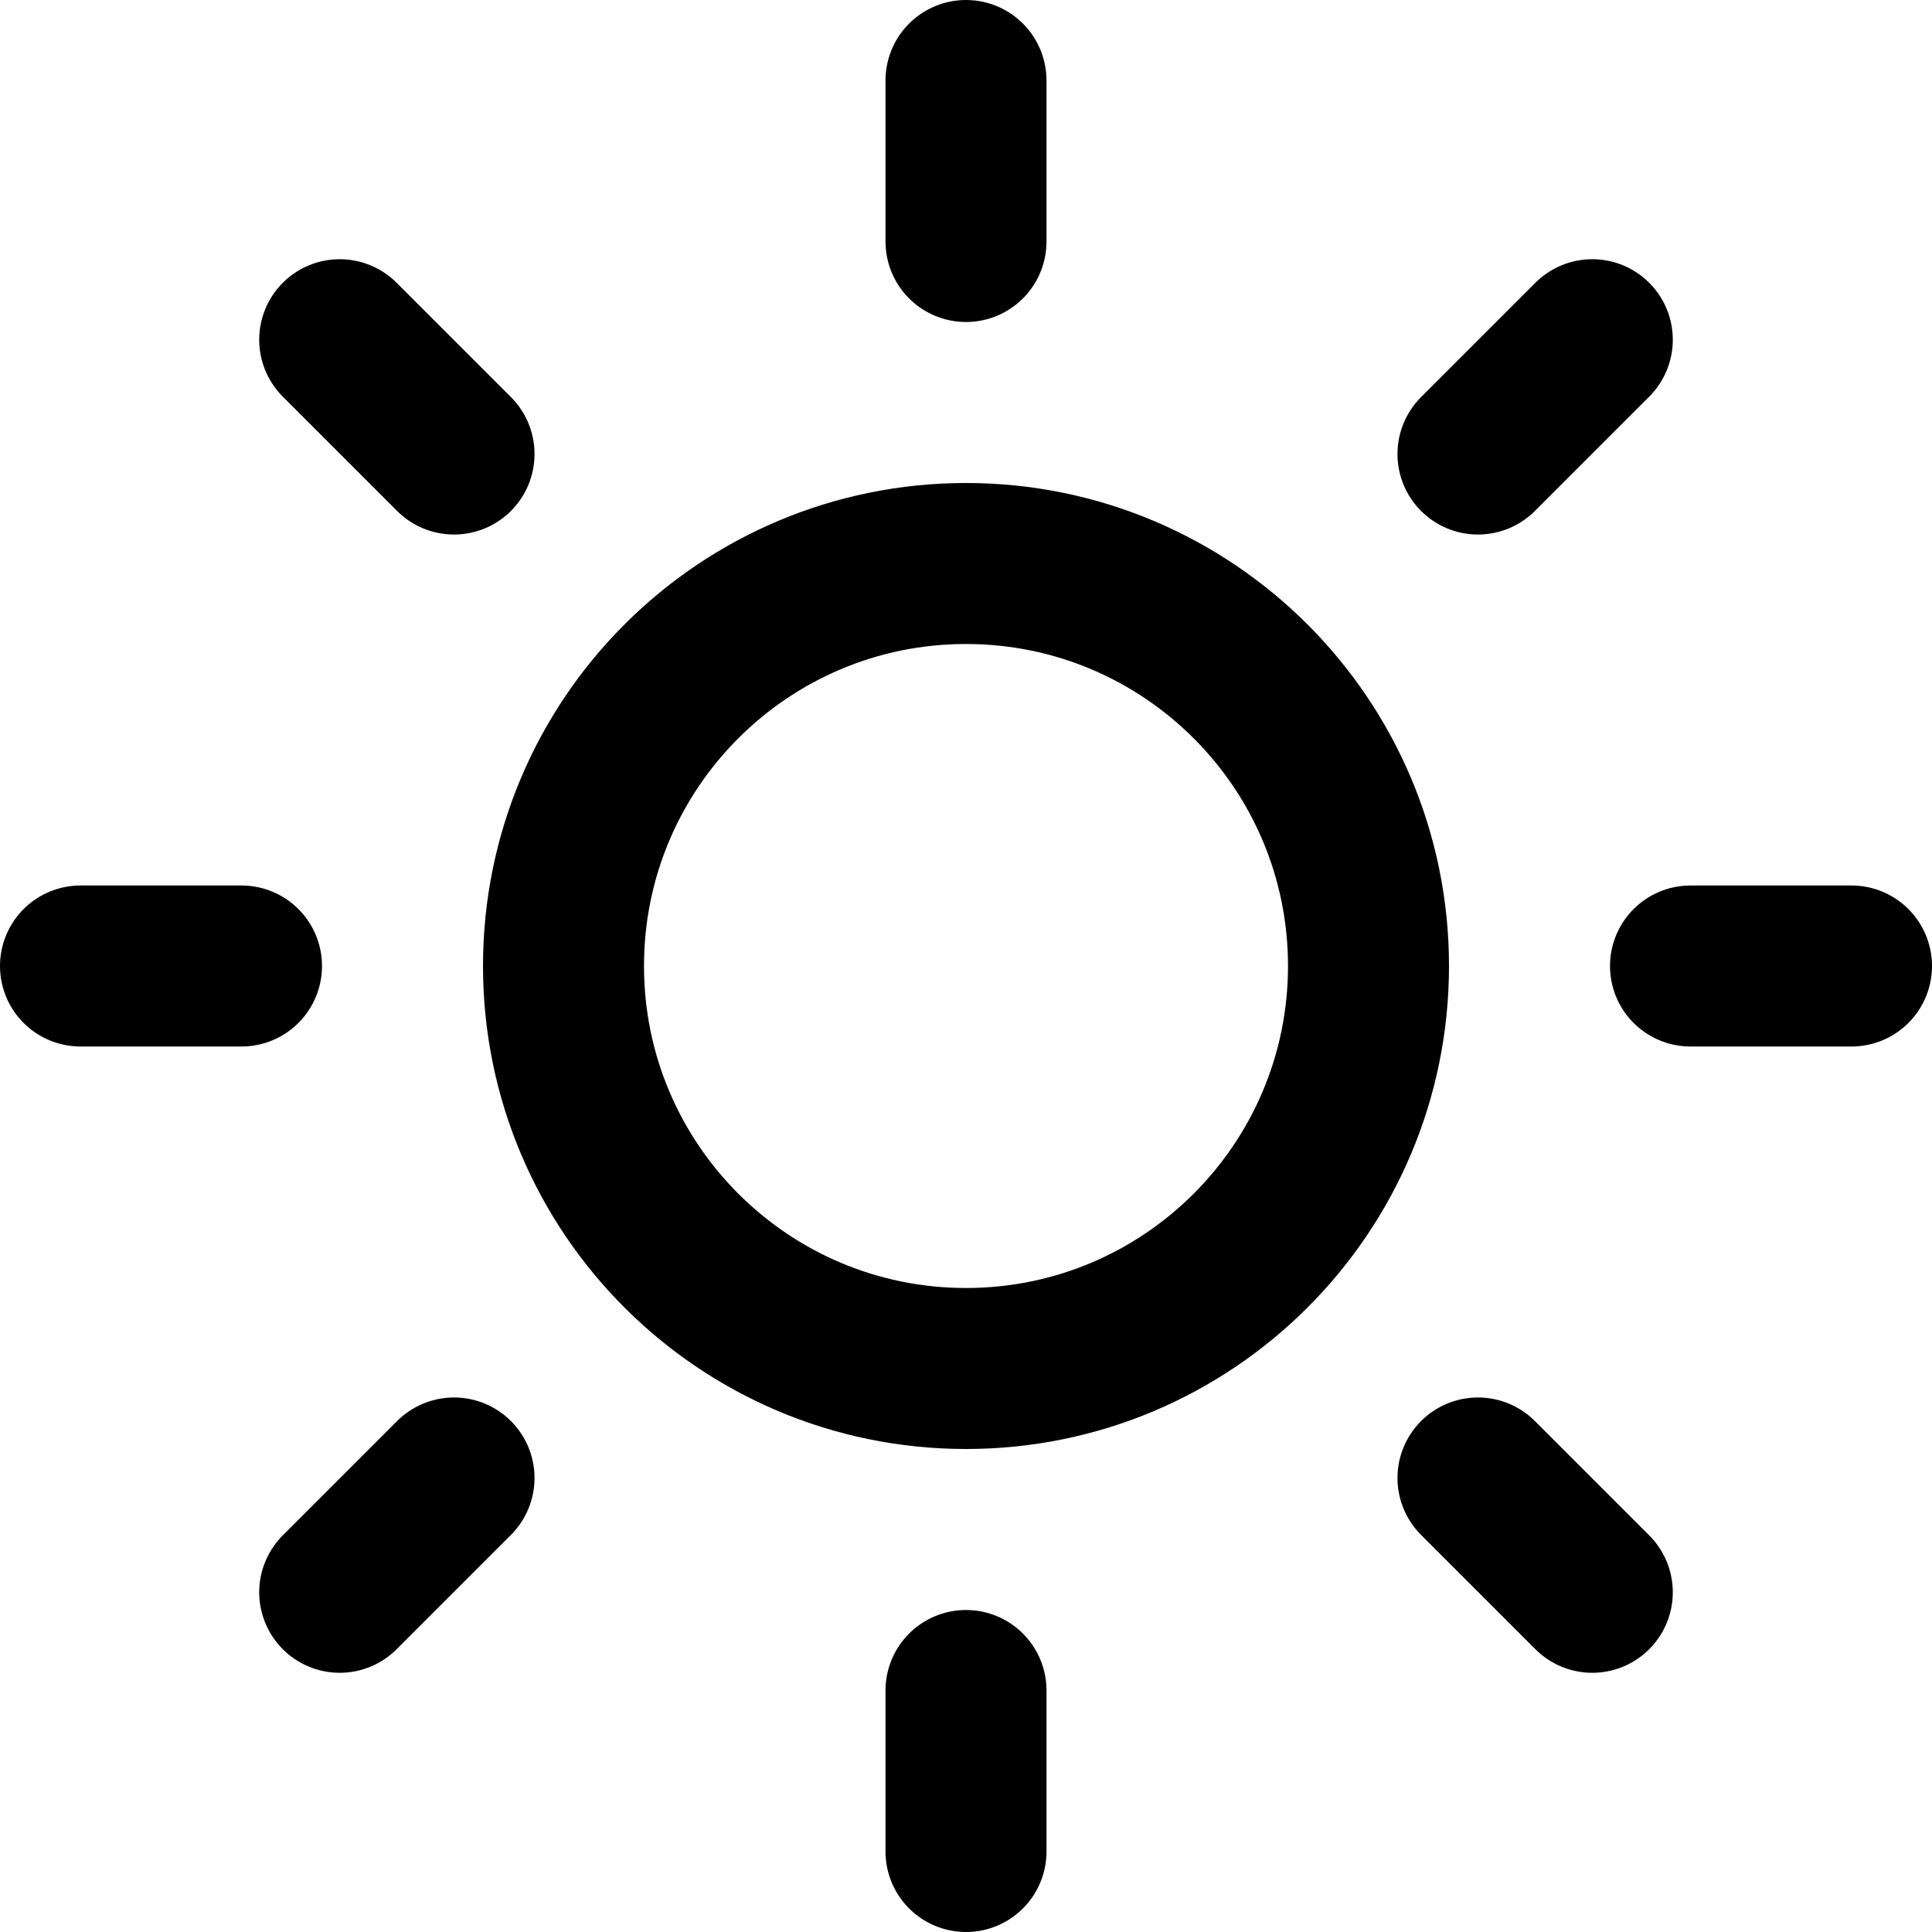
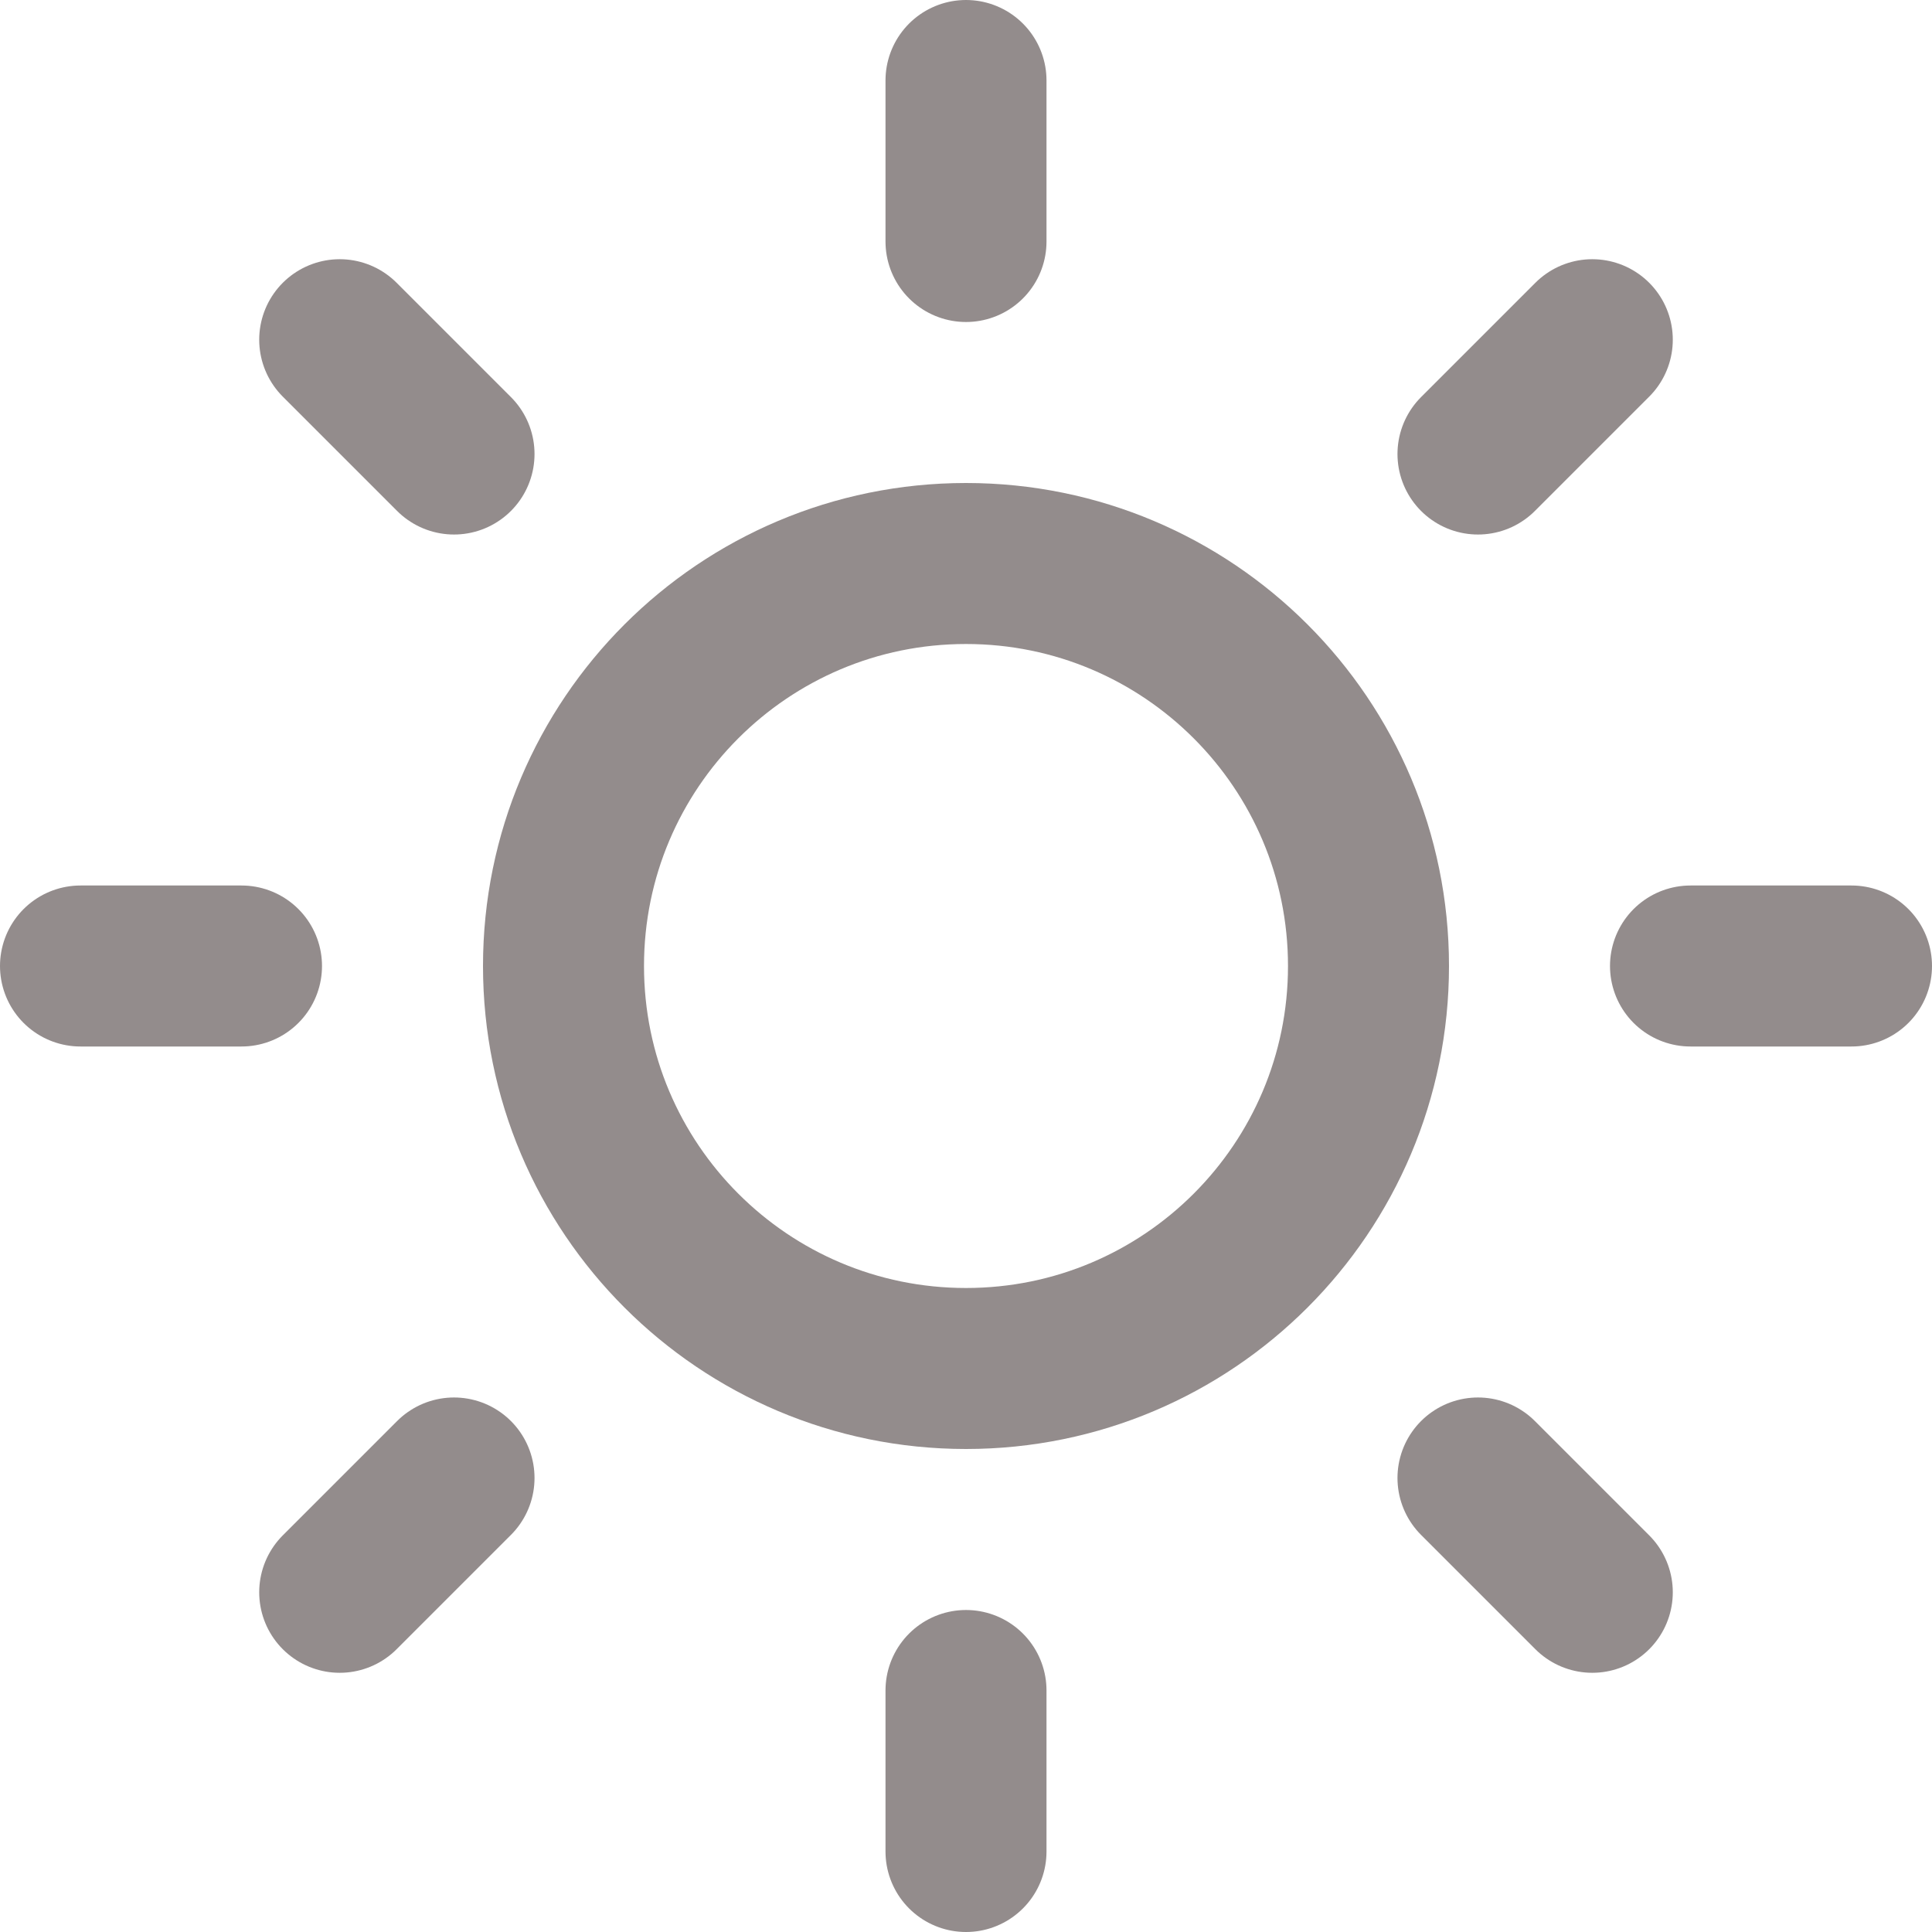
- <svg xmlns="http://www.w3.org/2000/svg" width="24" height="24" viewBox="0 0 24 24" fill="none" stroke="currentColor" stroke-width="2" stroke-linecap="round" stroke-linejoin="round" class="feather feather-sun">
+ <svg xmlns="http://www.w3.org/2000/svg" width="24" height="24" viewBox="0 0 24 24" fill="none" stroke="#938c8c" stroke-width="2" stroke-linecap="round" stroke-linejoin="round" class="feather feather-sun">
  <circle cx="12" cy="12" r="5" />
  <line x1="12" y1="1" x2="12" y2="3" />
  <line x1="12" y1="21" x2="12" y2="23" />
  <line x1="4.22" y1="4.22" x2="5.64" y2="5.64" />
  <line x1="18.36" y1="18.36" x2="19.78" y2="19.78" />
  <line x1="1" y1="12" x2="3" y2="12" />
  <line x1="21" y1="12" x2="23" y2="12" />
  <line x1="4.22" y1="19.78" x2="5.64" y2="18.36" />
  <line x1="18.36" y1="5.64" x2="19.78" y2="4.22" />
</svg>
